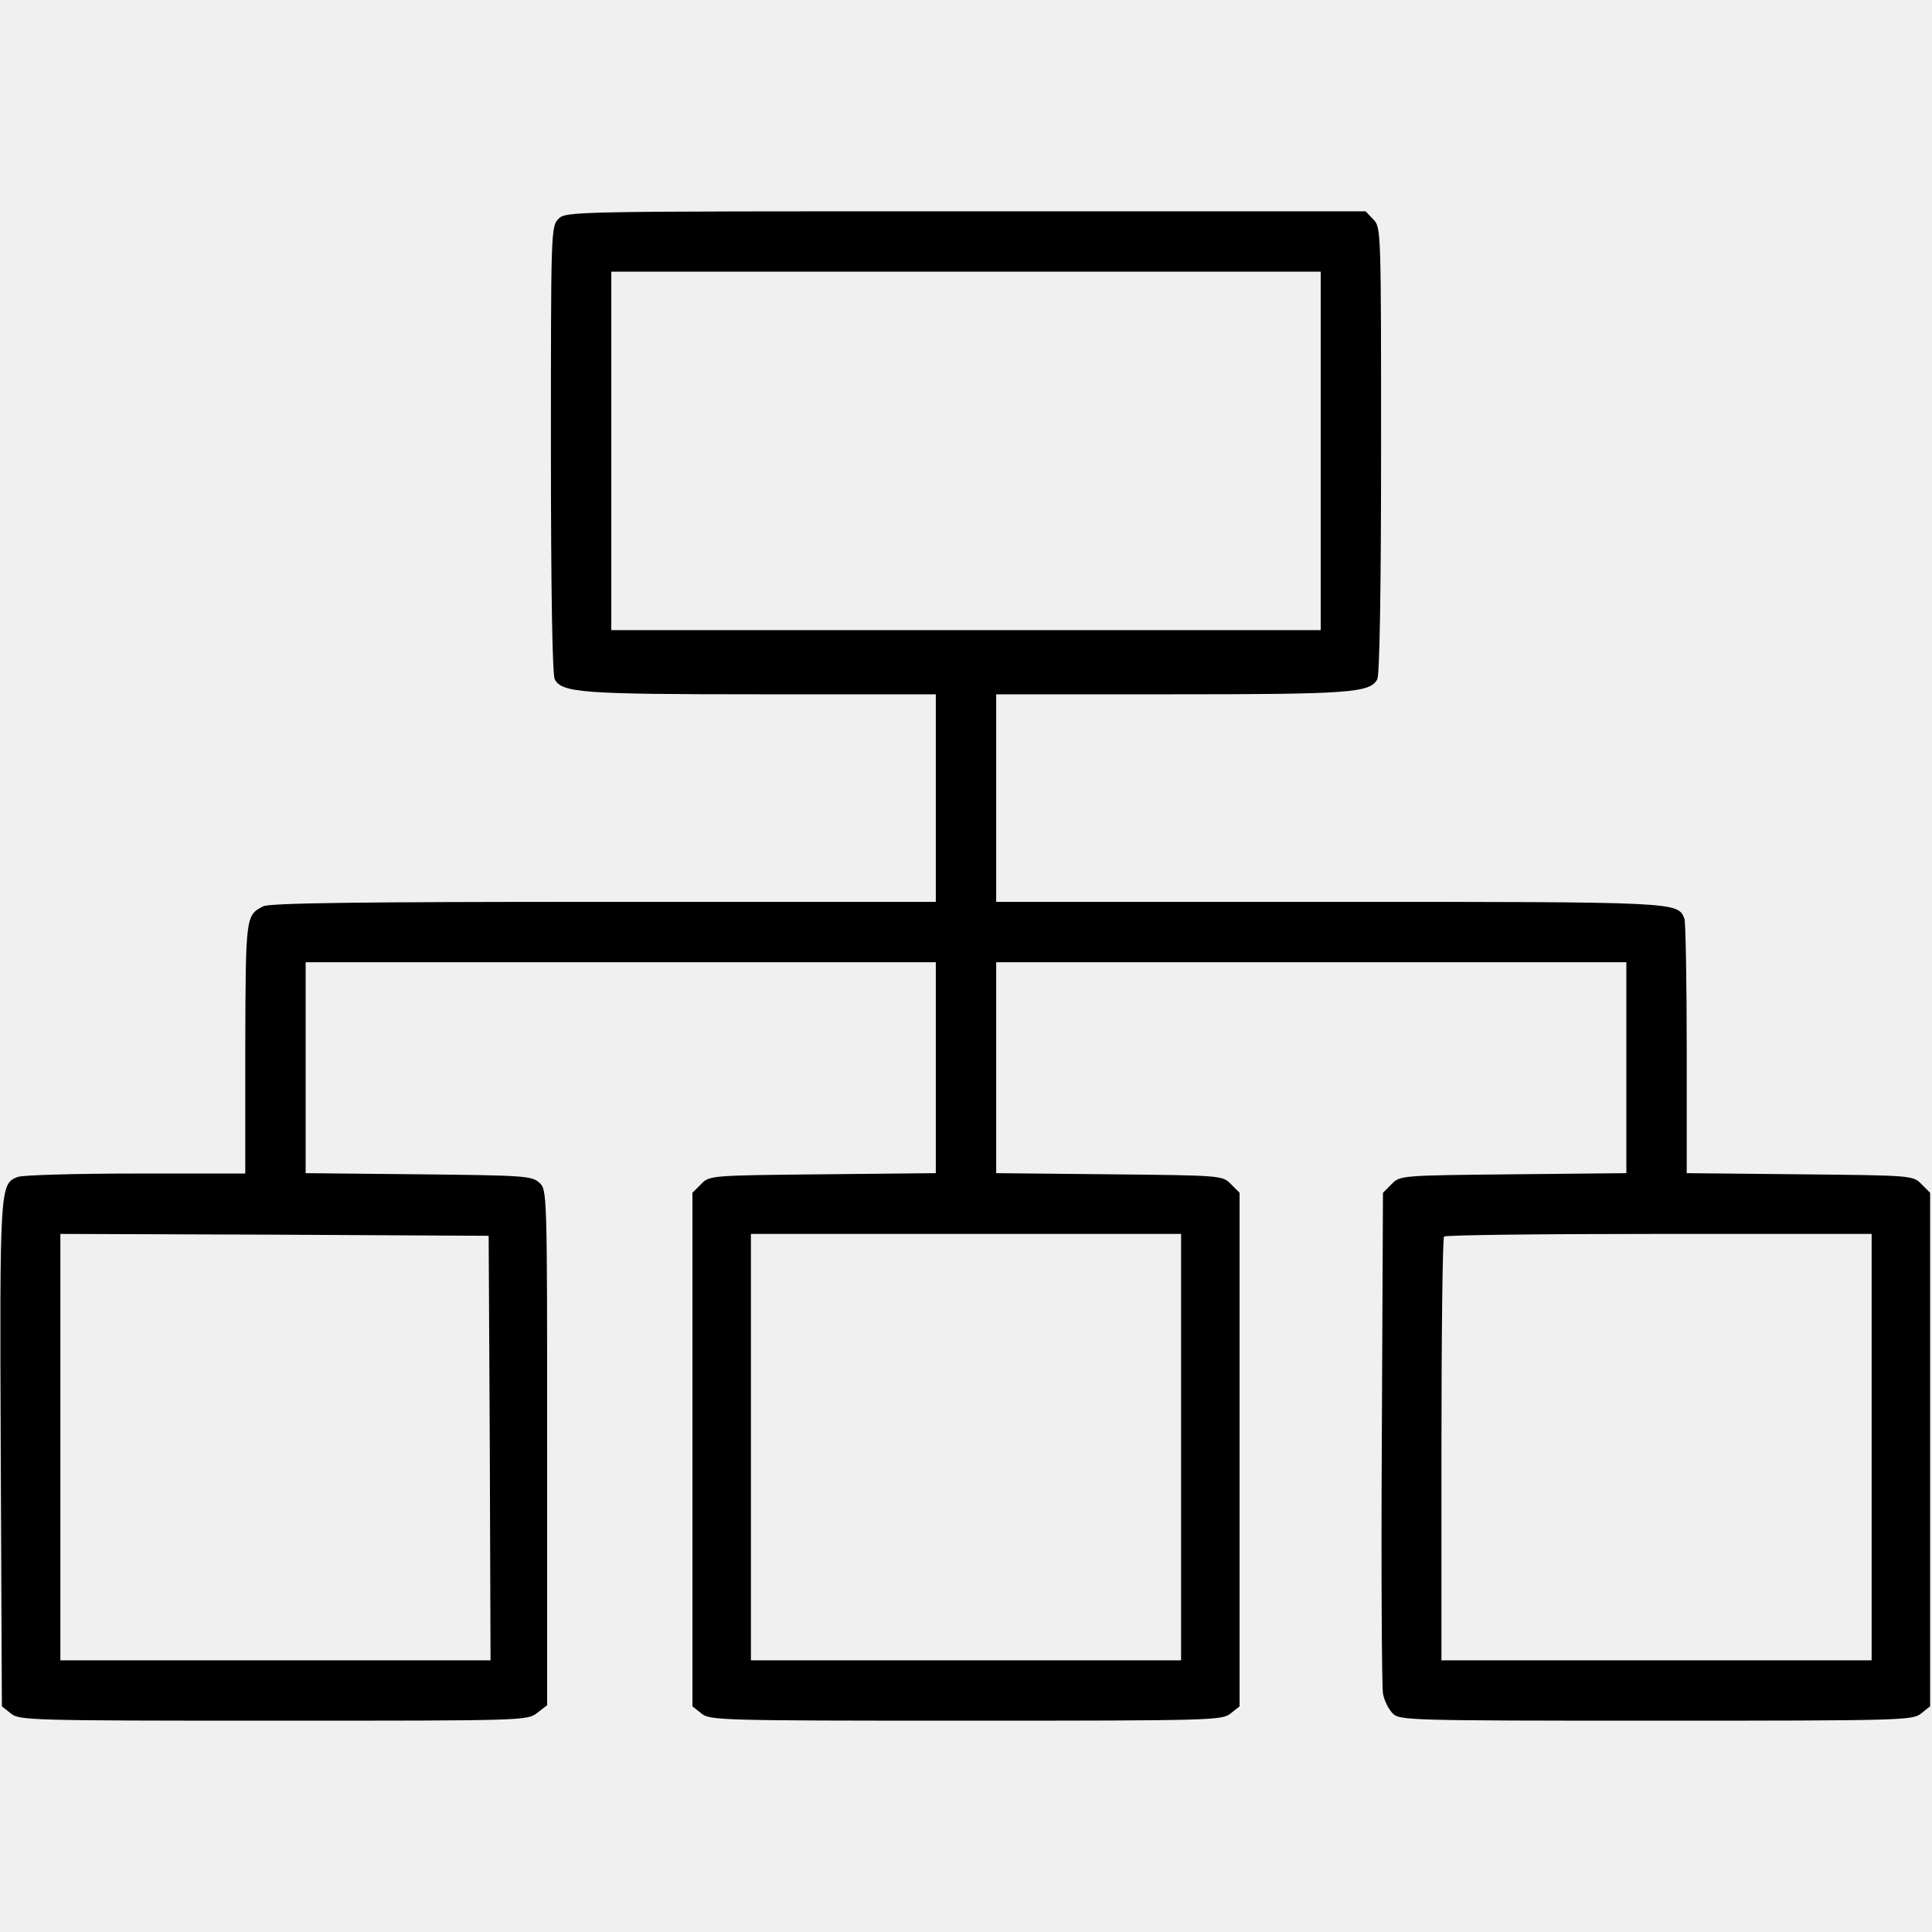
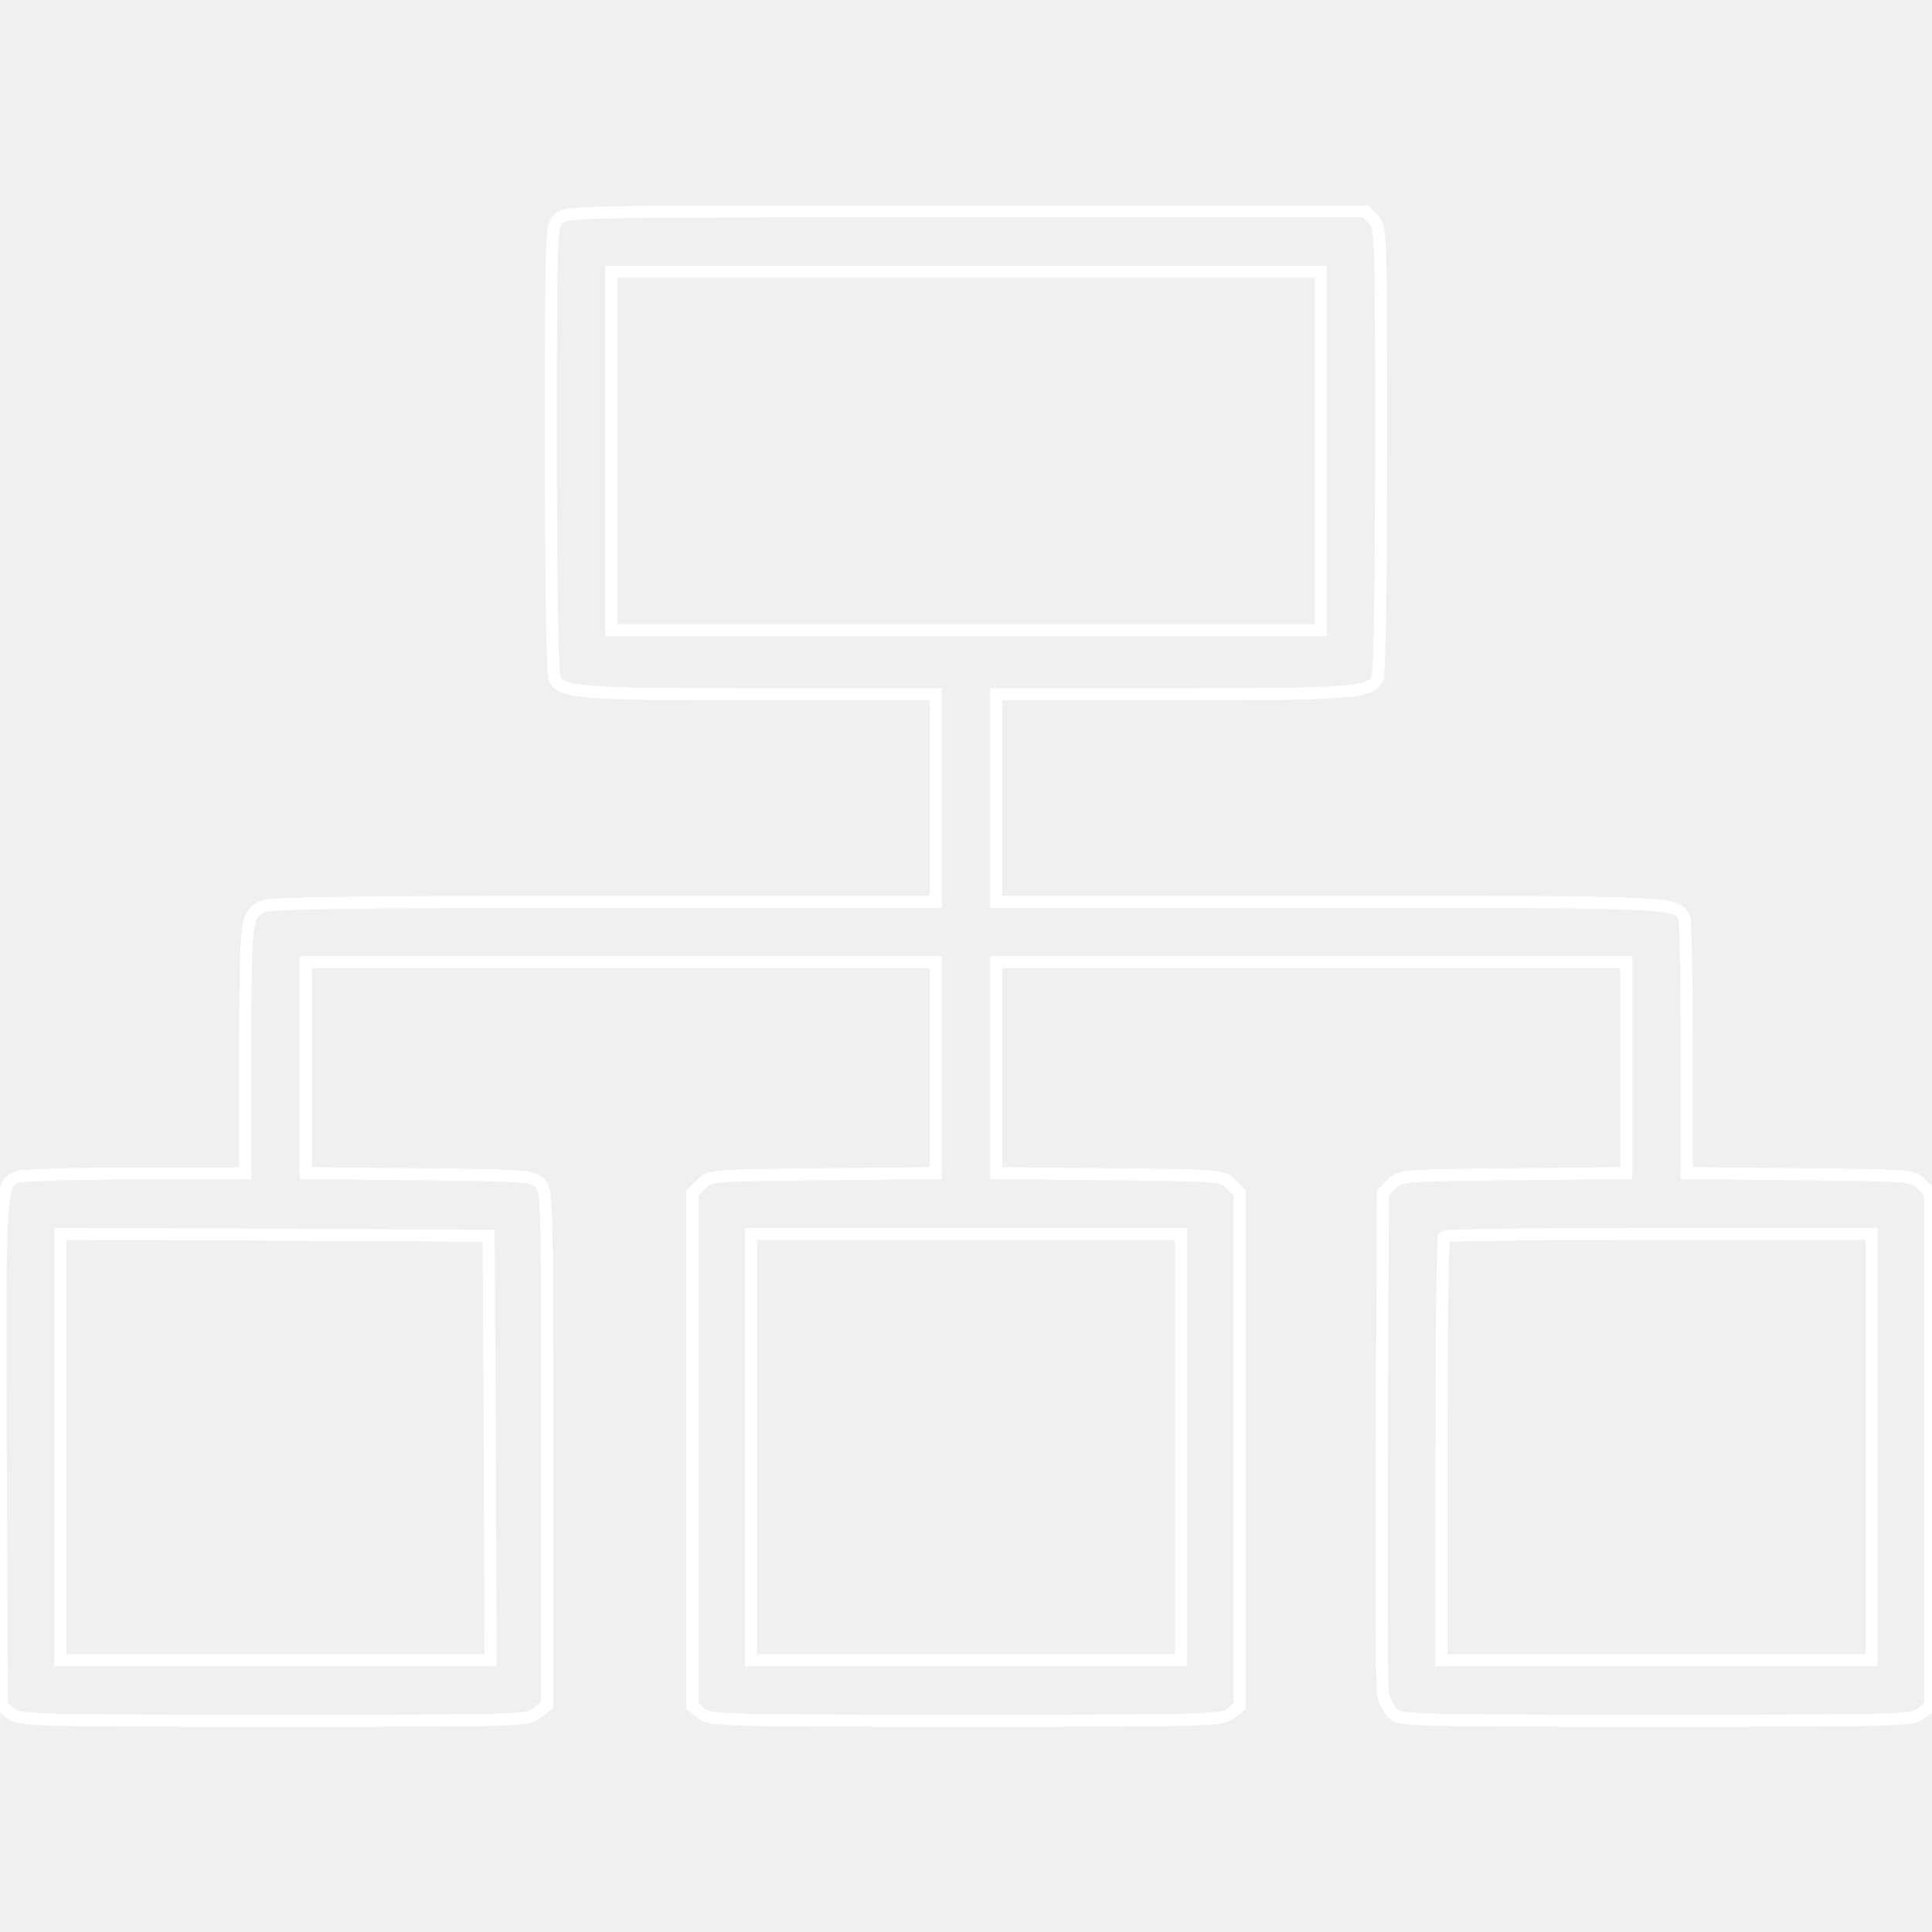
<svg xmlns="http://www.w3.org/2000/svg" version="1.0" width="512pt" height="512pt" viewBox="0 0 512 512" preserveAspectRatio="xMidYMid meet">
-   <g transform="translate(0,512) scale(0.1,-0.1)" fill="#000000" stroke="none">
-     <path d="M1480 4540 c-20 -20 -20 -33 -20 -611 0 -379 4 -597 10 -609 19 -36 72 -40 548 -40 l462 0 0 -275 0 -275 -881 0 c-650 0 -886 -3 -902 -12 -46 -24 -46 -26 -47 -375 l0 -333 -289 0 c-159 0 -301 -4 -314 -9 -47 -18 -48 -23 -45 -734 l3 -669 24 -19 c22 -18 49 -19 696 -19 665 0 673 0 699 21 l26 20 0 683 c0 681 0 683 -21 702 -20 18 -42 19 -320 22 l-299 3 0 279 0 280 835 0 835 0 0 -280 0 -279 -300 -3 c-296 -3 -300 -3 -322 -26 l-23 -23 0 -680 0 -681 24 -19 c22 -18 49 -19 701 -19 652 0 679 1 701 19 l24 19 0 681 0 680 -23 23 c-22 23 -26 23 -322 26 l-300 3 0 279 0 280 835 0 835 0 0 -280 0 -279 -300 -3 c-296 -3 -300 -3 -322 -26 l-23 -23 -3 -647 c-2 -356 0 -662 3 -680 3 -18 15 -42 26 -53 18 -18 39 -19 698 -19 653 0 680 1 702 19 l24 19 0 681 0 680 -23 23 c-22 23 -26 23 -322 26 l-300 3 0 329 c0 180 -3 336 -6 345 -18 45 -9 45 -944 45 l-880 0 0 275 0 275 463 0 c475 0 528 4 547 40 6 12 10 230 10 607 0 579 0 590 -20 611 l-21 22 -1059 0 c-1047 0 -1060 0 -1080 -20z m2020 -615 l0 -475 -940 0 -940 0 0 475 0 475 940 0 940 0 0 -475z m-2202 -2642 l2 -563 -570 0 -570 0 0 565 0 565 568 -2 567 -3 3 -562z m1832 2 l0 -565 -570 0 -570 0 0 565 0 565 570 0 570 0 0 -565z m1830 0 l0 -565 -570 0 -570 0 0 558 c0 307 3 562 7 565 3 4 260 7 570 7 l563 0 0 -565z" />
+   <g transform="translate(0,512) scale(0.1,-0.1)">
+     <path id="svglength" fill="none" stroke="#fff" stroke-width="32px" d="M1480 4540 c-20 -20 -20 -33 -20 -611 0 -379 4 -597 10 -609 19 -36 72 -40 548 -40 l462 0 0 -275 0 -275 -881 0 c-650 0 -886 -3 -902 -12 -46 -24 -46 -26 -47 -375 l0 -333 -289 0 c-159 0 -301 -4 -314 -9 -47 -18 -48 -23 -45 -734 l3 -669 24 -19 c22 -18 49 -19 696 -19 665 0 673 0 699 21 l26 20 0 683 c0 681 0 683 -21 702 -20 18 -42 19 -320 22 l-299 3 0 279 0 280 835 0 835 0 0 -280 0 -279 -300 -3 c-296 -3 -300 -3 -322 -26 l-23 -23 0 -680 0 -681 24 -19 c22 -18 49 -19 701 -19 652 0 679 1 701 19 l24 19 0 681 0 680 -23 23 c-22 23 -26 23 -322 26 l-300 3 0 279 0 280 835 0 835 0 0 -280 0 -279 -300 -3 c-296 -3 -300 -3 -322 -26 l-23 -23 -3 -647 c-2 -356 0 -662 3 -680 3 -18 15 -42 26 -53 18 -18 39 -19 698 -19 653 0 680 1 702 19 l24 19 0 681 0 680 -23 23 c-22 23 -26 23 -322 26 l-300 3 0 329 c0 180 -3 336 -6 345 -18 45 -9 45 -944 45 l-880 0 0 275 0 275 463 0 c475 0 528 4 547 40 6 12 10 230 10 607 0 579 0 590 -20 611 l-21 22 -1059 0 c-1047 0 -1060 0 -1080 -20z m2020 -615 l0 -475 -940 0 -940 0 0 475 0 475 940 0 940 0 0 -475z m-2202 -2642 l2 -563 -570 0 -570 0 0 565 0 565 568 -2 567 -3 3 -562z m1832 2 l0 -565 -570 0 -570 0 0 565 0 565 570 0 570 0 0 -565z m1830 0 l0 -565 -570 0 -570 0 0 558 c0 307 3 562 7 565 3 4 260 7 570 7 l563 0 0 -565z" />
  </g>
</svg>
